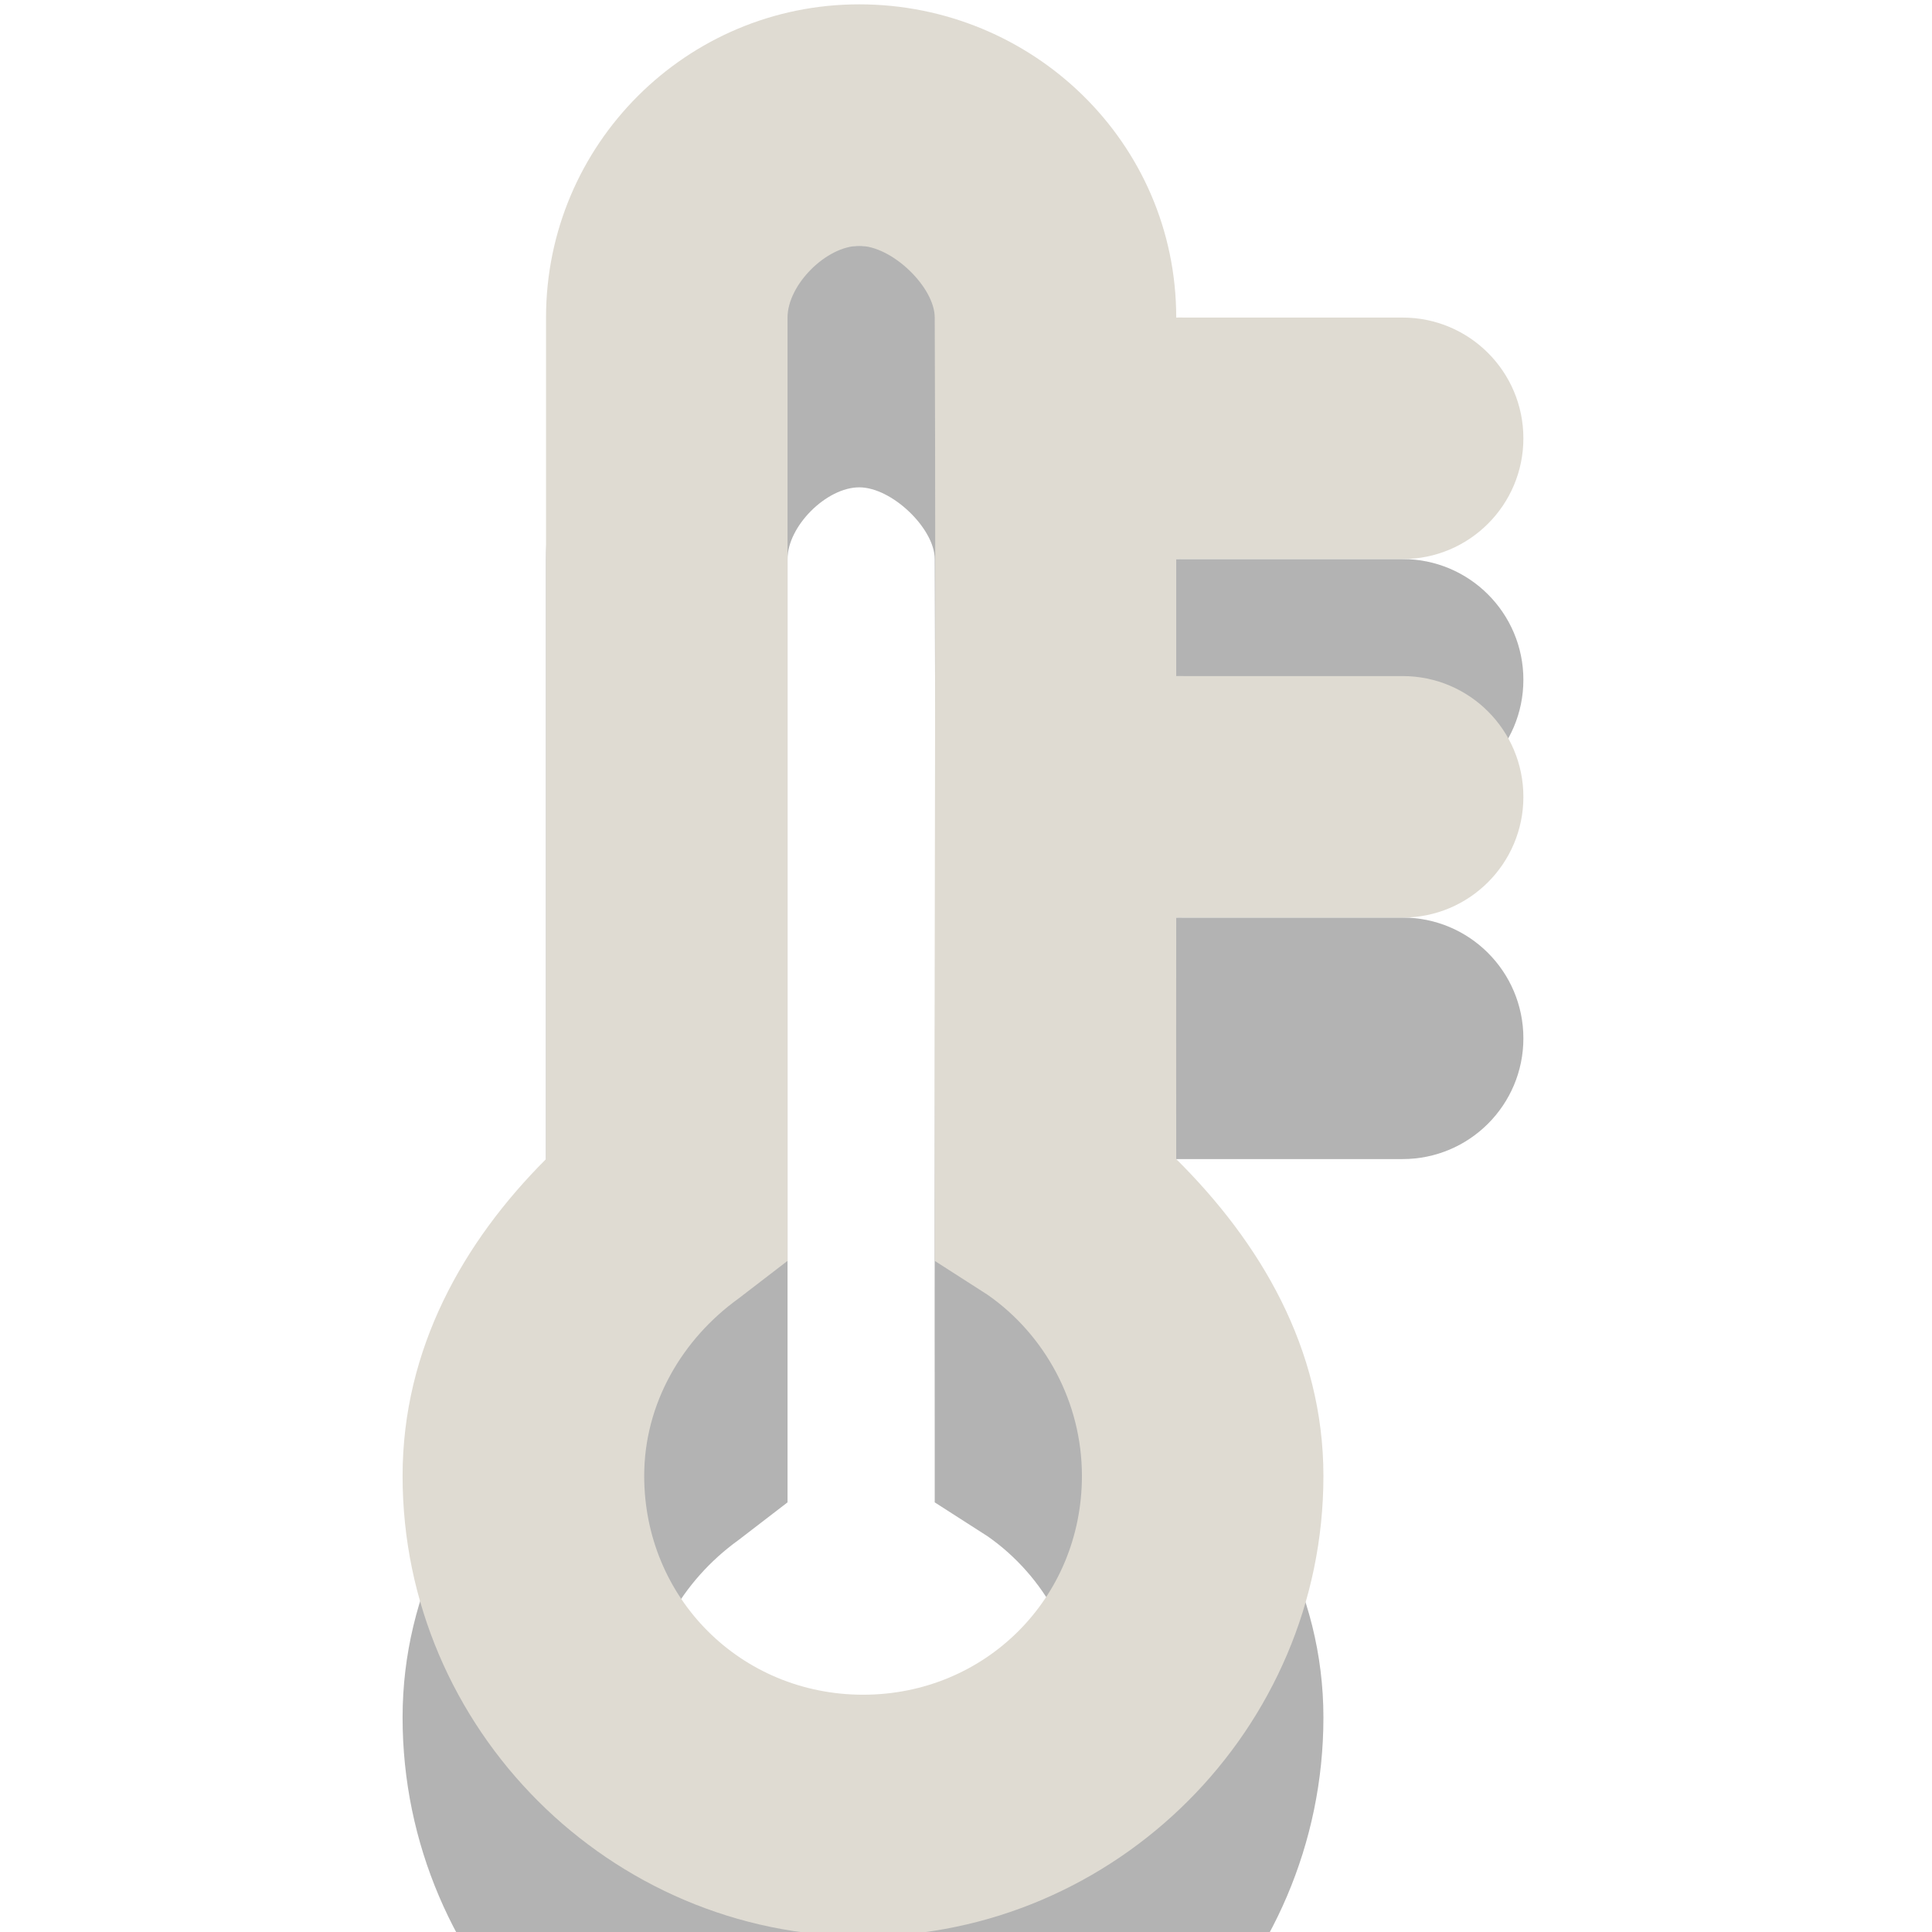
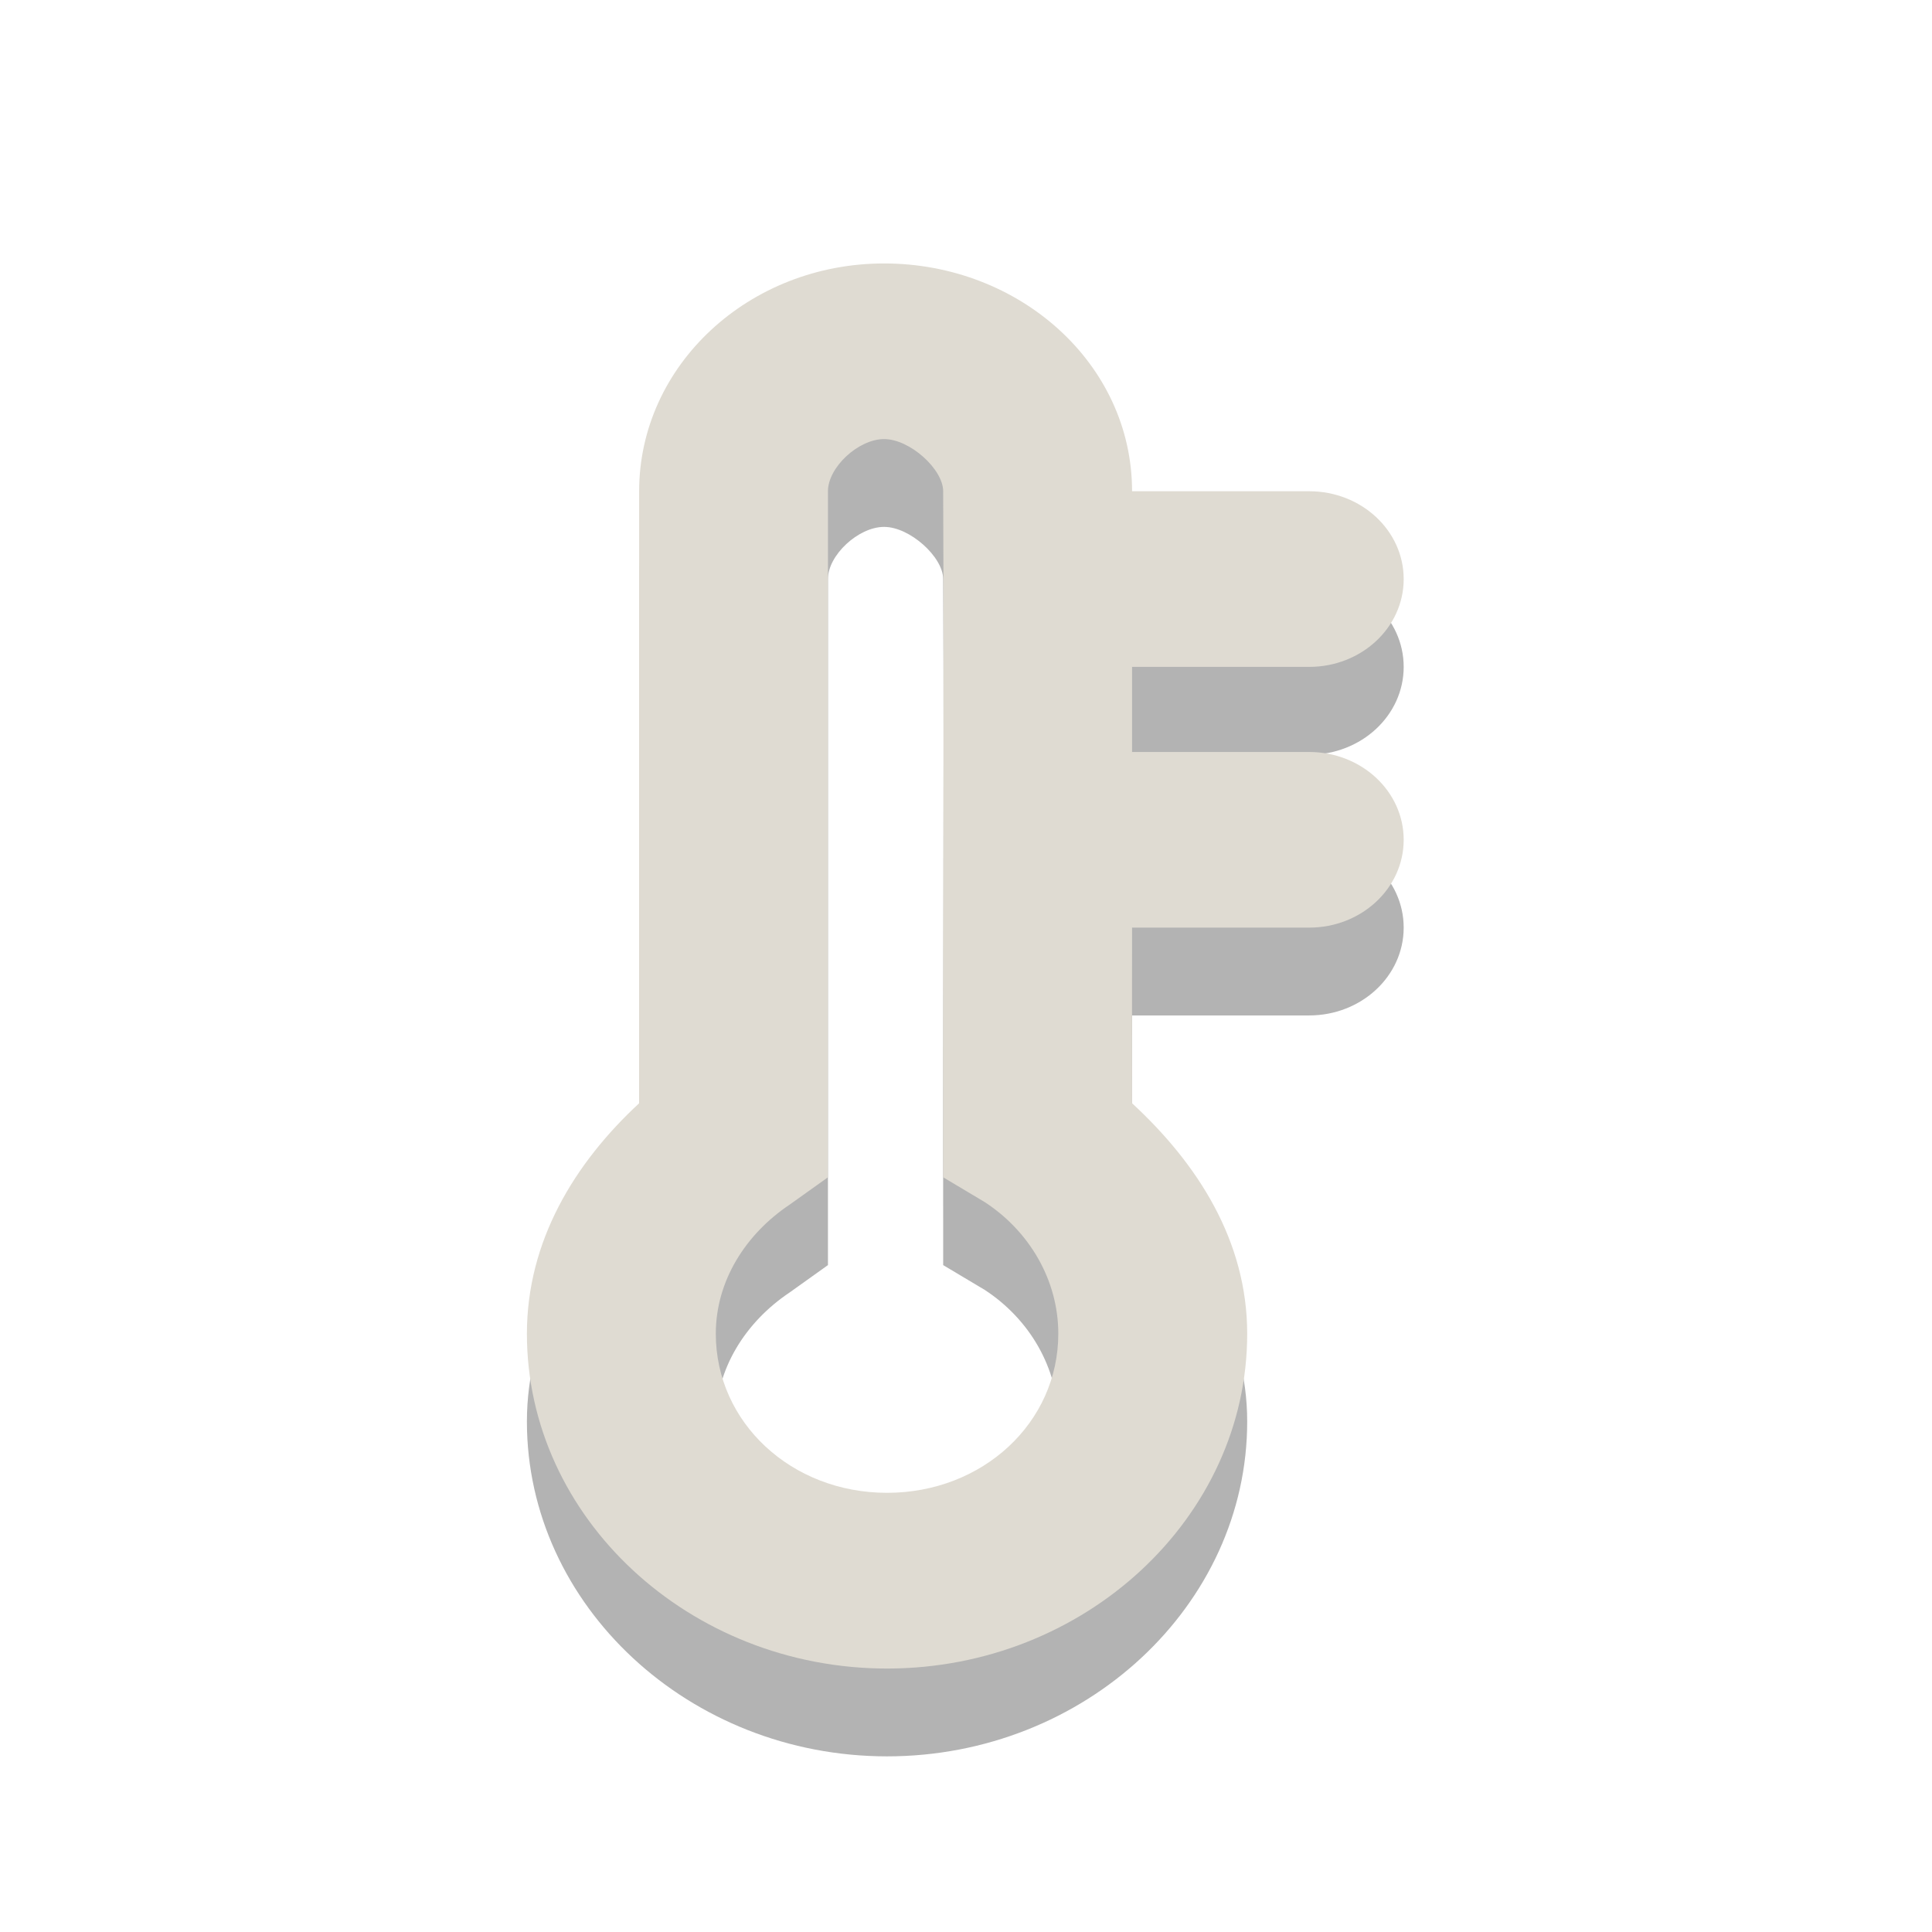
- <svg xmlns="http://www.w3.org/2000/svg" width="16" height="16" id="svg3920" version="1.1">
+ <svg xmlns="http://www.w3.org/2000/svg" width="22" height="22" id="svg3920" version="1.1">
  <defs id="defs3922" />
-   <g id="layer1" transform="translate(0,-1036.362)">
-     <path style="font-size:medium;font-style:normal;font-variant:normal;font-weight:normal;font-stretch:normal;text-indent:0;text-align:start;text-decoration:none;line-height:normal;letter-spacing:normal;word-spacing:normal;text-transform:none;direction:ltr;block-progression:tb;writing-mode:lr-tb;text-anchor:start;baseline-shift:baseline;opacity:0.3;color:#000000;fill:#000000;fill-opacity:1;stroke:none;stroke-width:2;marker:none;visibility:visible;display:inline;overflow:visible;enable-background:accumulate;font-family:Sans;-inkscape-font-specification:Sans" d="m 7.116,1038.398 c -1.432,0 -2.594,1.161 -2.594,2.594 l 0,6.969 c -0.686,0.686 -1.188,1.572 -1.188,2.625 0,2.094 1.719,3.812 3.813,3.812 2.094,0 3.813,-1.719 3.813,-3.812 0,-1.057 -0.524,-1.935 -1.219,-2.625 -7.2e-4,-0.744 -9.24e-4,-1.36 0,-2 a 1.004,1.004 0 0 0 0.062,0 l 1.813,0 a 1,1 0 1 0 0,-2 l -1.813,0 a 1,1 0 0 0 -0.062,0 c 3.43e-4,-0.303 3.2e-5,-0.653 0,-0.969 a 1.004,1.004 0 0 0 0.062,0 l 1.813,0 a 1,1 0 1 0 0,-2 l -1.813,0 a 1,1 0 0 0 -0.062,0 c 6e-6,-1.454 -1.193,-2.594 -2.625,-2.594 z m 0,2 c 0.272,0 0.625,0.343 0.625,0.594 0.011,2.799 -0.004,4.475 0,7.281 l 0,0.531 0.438,0.281 c 0.473,0.33 0.781,0.887 0.781,1.5 0,1.013 -0.8,1.812 -1.812,1.812 -1.013,0 -1.813,-0.8 -1.813,-1.812 0,-0.601 0.316,-1.134 0.781,-1.469 l 0.406,-0.312 0,-0.5 0,-7.312 c 0,-0.272 0.322,-0.594 0.594,-0.594 z" id="path3008-6-89-2" />
-     <path style="font-size:medium;font-style:normal;font-variant:normal;font-weight:normal;font-stretch:normal;text-indent:0;text-align:start;text-decoration:none;line-height:normal;letter-spacing:normal;word-spacing:normal;text-transform:none;direction:ltr;block-progression:tb;writing-mode:lr-tb;text-anchor:start;baseline-shift:baseline;color:#000000;fill:#dfdbd2;fill-opacity:1;stroke:none;stroke-width:2;marker:none;visibility:visible;display:inline;overflow:visible;enable-background:accumulate;font-family:Sans;-inkscape-font-specification:Sans" d="m 7.116,1036.398 c -1.432,0 -2.594,1.161 -2.594,2.594 l 0,6.969 c -0.686,0.686 -1.188,1.572 -1.188,2.625 0,2.094 1.719,3.812 3.813,3.812 2.094,0 3.813,-1.719 3.813,-3.812 0,-1.057 -0.524,-1.935 -1.219,-2.625 -7.2e-4,-0.744 -9.24e-4,-1.36 0,-2 a 1.004,1.004 0 0 0 0.062,0 l 1.813,0 a 1,1 0 1 0 0,-2 l -1.813,0 a 1,1 0 0 0 -0.062,0 c 3.43e-4,-0.303 3.2e-5,-0.653 0,-0.969 a 1.004,1.004 0 0 0 0.062,0 l 1.813,0 a 1,1 0 1 0 0,-2 l -1.813,0 a 1,1 0 0 0 -0.062,0 c 6e-6,-1.454 -1.193,-2.594 -2.625,-2.594 z m 0,2 c 0.272,0 0.625,0.343 0.625,0.594 0.011,2.799 -0.004,4.475 0,7.281 l 0,0.531 0.438,0.281 c 0.473,0.33 0.781,0.887 0.781,1.5 0,1.013 -0.8,1.812 -1.812,1.812 -1.013,0 -1.813,-0.8 -1.813,-1.812 0,-0.601 0.316,-1.134 0.781,-1.469 l 0.406,-0.312 0,-0.5 0,-7.312 c 0,-0.272 0.322,-0.594 0.594,-0.594 z" id="path3008-6-89" />
+   <g id="layer1" transform="translate(0,-1030.362)">
+     <path style="font-size:medium;font-style:normal;font-variant:normal;font-weight:normal;font-stretch:normal;text-indent:0;text-align:start;text-decoration:none;line-height:normal;letter-spacing:normal;word-spacing:normal;text-transform:none;direction:ltr;block-progression:tb;writing-mode:lr-tb;text-anchor:start;baseline-shift:baseline;opacity:0.3;color:#000000;fill:#000000;fill-opacity:1;stroke:none;stroke-width:2;marker:none;visibility:visible;display:inline;overflow:visible;enable-background:accumulate;font-family:Sans;-inkscape-font-specification:Sans" d="m 10.068,1034.362 c -1.541,0 -2.79,1.161 -2.79,2.594 l 0,6.969 C 6.539,1044.61 6,1045.497 6,1046.55 c 0,2.094 1.849,3.812 4.101,3.812 2.252,0 4.101,-1.719 4.101,-3.812 0,-1.057 -0.563,-1.935 -1.311,-2.625 -7.74e-4,-0.744 -9.94e-4,-1.36 0,-2 a 1.081,1.004 0 0 0 0.067,0 l 1.95,0 a 1.076,1 0 1 0 0,-2 l -1.95,0 a 1.076,1 0 0 0 -0.067,0 c 3.69e-4,-0.303 3.5e-5,-0.653 0,-0.969 a 1.081,1.004 0 0 0 0.067,0 l 1.95,0 a 1.076,1 0 1 0 0,-2 l -1.95,0 a 1.076,1 0 0 0 -0.067,0 c 7e-6,-1.454 -1.283,-2.594 -2.824,-2.594 z m 0,2 c 0.293,0 0.672,0.343 0.672,0.594 0.012,2.799 -0.004,4.475 0,7.281 l 0,0.531 0.471,0.281 c 0.508,0.33 0.84,0.887 0.84,1.5 0,1.013 -0.86,1.812 -1.95,1.812 -1.09,0 -1.95,-0.8 -1.95,-1.812 0,-0.601 0.34,-1.134 0.84,-1.469 l 0.437,-0.312 0,-0.5 0,-7.312 c 0,-0.272 0.346,-0.594 0.639,-0.594 z" id="path3008-6-89-2" />
+     <path style="font-size:medium;font-style:normal;font-variant:normal;font-weight:normal;font-stretch:normal;text-indent:0;text-align:start;text-decoration:none;line-height:normal;letter-spacing:normal;word-spacing:normal;text-transform:none;direction:ltr;block-progression:tb;writing-mode:lr-tb;text-anchor:start;baseline-shift:baseline;color:#000000;fill:#dfdbd2;fill-opacity:1;stroke:none;stroke-width:2;marker:none;visibility:visible;display:inline;overflow:visible;enable-background:accumulate;font-family:Sans;-inkscape-font-specification:Sans" d="m 10.068,1033.362 c -1.541,0 -2.79,1.161 -2.79,2.594 l 0,6.969 C 6.539,1043.61 6,1044.497 6,1045.55 c 0,2.094 1.849,3.812 4.101,3.812 2.252,0 4.101,-1.719 4.101,-3.812 0,-1.057 -0.563,-1.935 -1.311,-2.625 -7.74e-4,-0.744 -9.94e-4,-1.36 0,-2 a 1.081,1.004 0 0 0 0.067,0 l 1.95,0 a 1.076,1 0 1 0 0,-2 l -1.95,0 a 1.076,1 0 0 0 -0.067,0 c 3.69e-4,-0.303 3.5e-5,-0.653 0,-0.969 a 1.081,1.004 0 0 0 0.067,0 l 1.95,0 a 1.076,1 0 1 0 0,-2 l -1.95,0 a 1.076,1 0 0 0 -0.067,0 c 7e-6,-1.454 -1.283,-2.594 -2.824,-2.594 z m 0,2 c 0.293,0 0.672,0.343 0.672,0.594 0.012,2.799 -0.004,4.475 0,7.281 l 0,0.531 0.471,0.281 c 0.508,0.33 0.84,0.887 0.84,1.5 0,1.013 -0.86,1.812 -1.95,1.812 -1.09,0 -1.95,-0.8 -1.95,-1.812 0,-0.601 0.34,-1.134 0.84,-1.469 l 0.437,-0.312 0,-0.5 0,-7.312 c 0,-0.272 0.346,-0.594 0.639,-0.594 z" id="path3008-6-89" />
  </g>
</svg>
